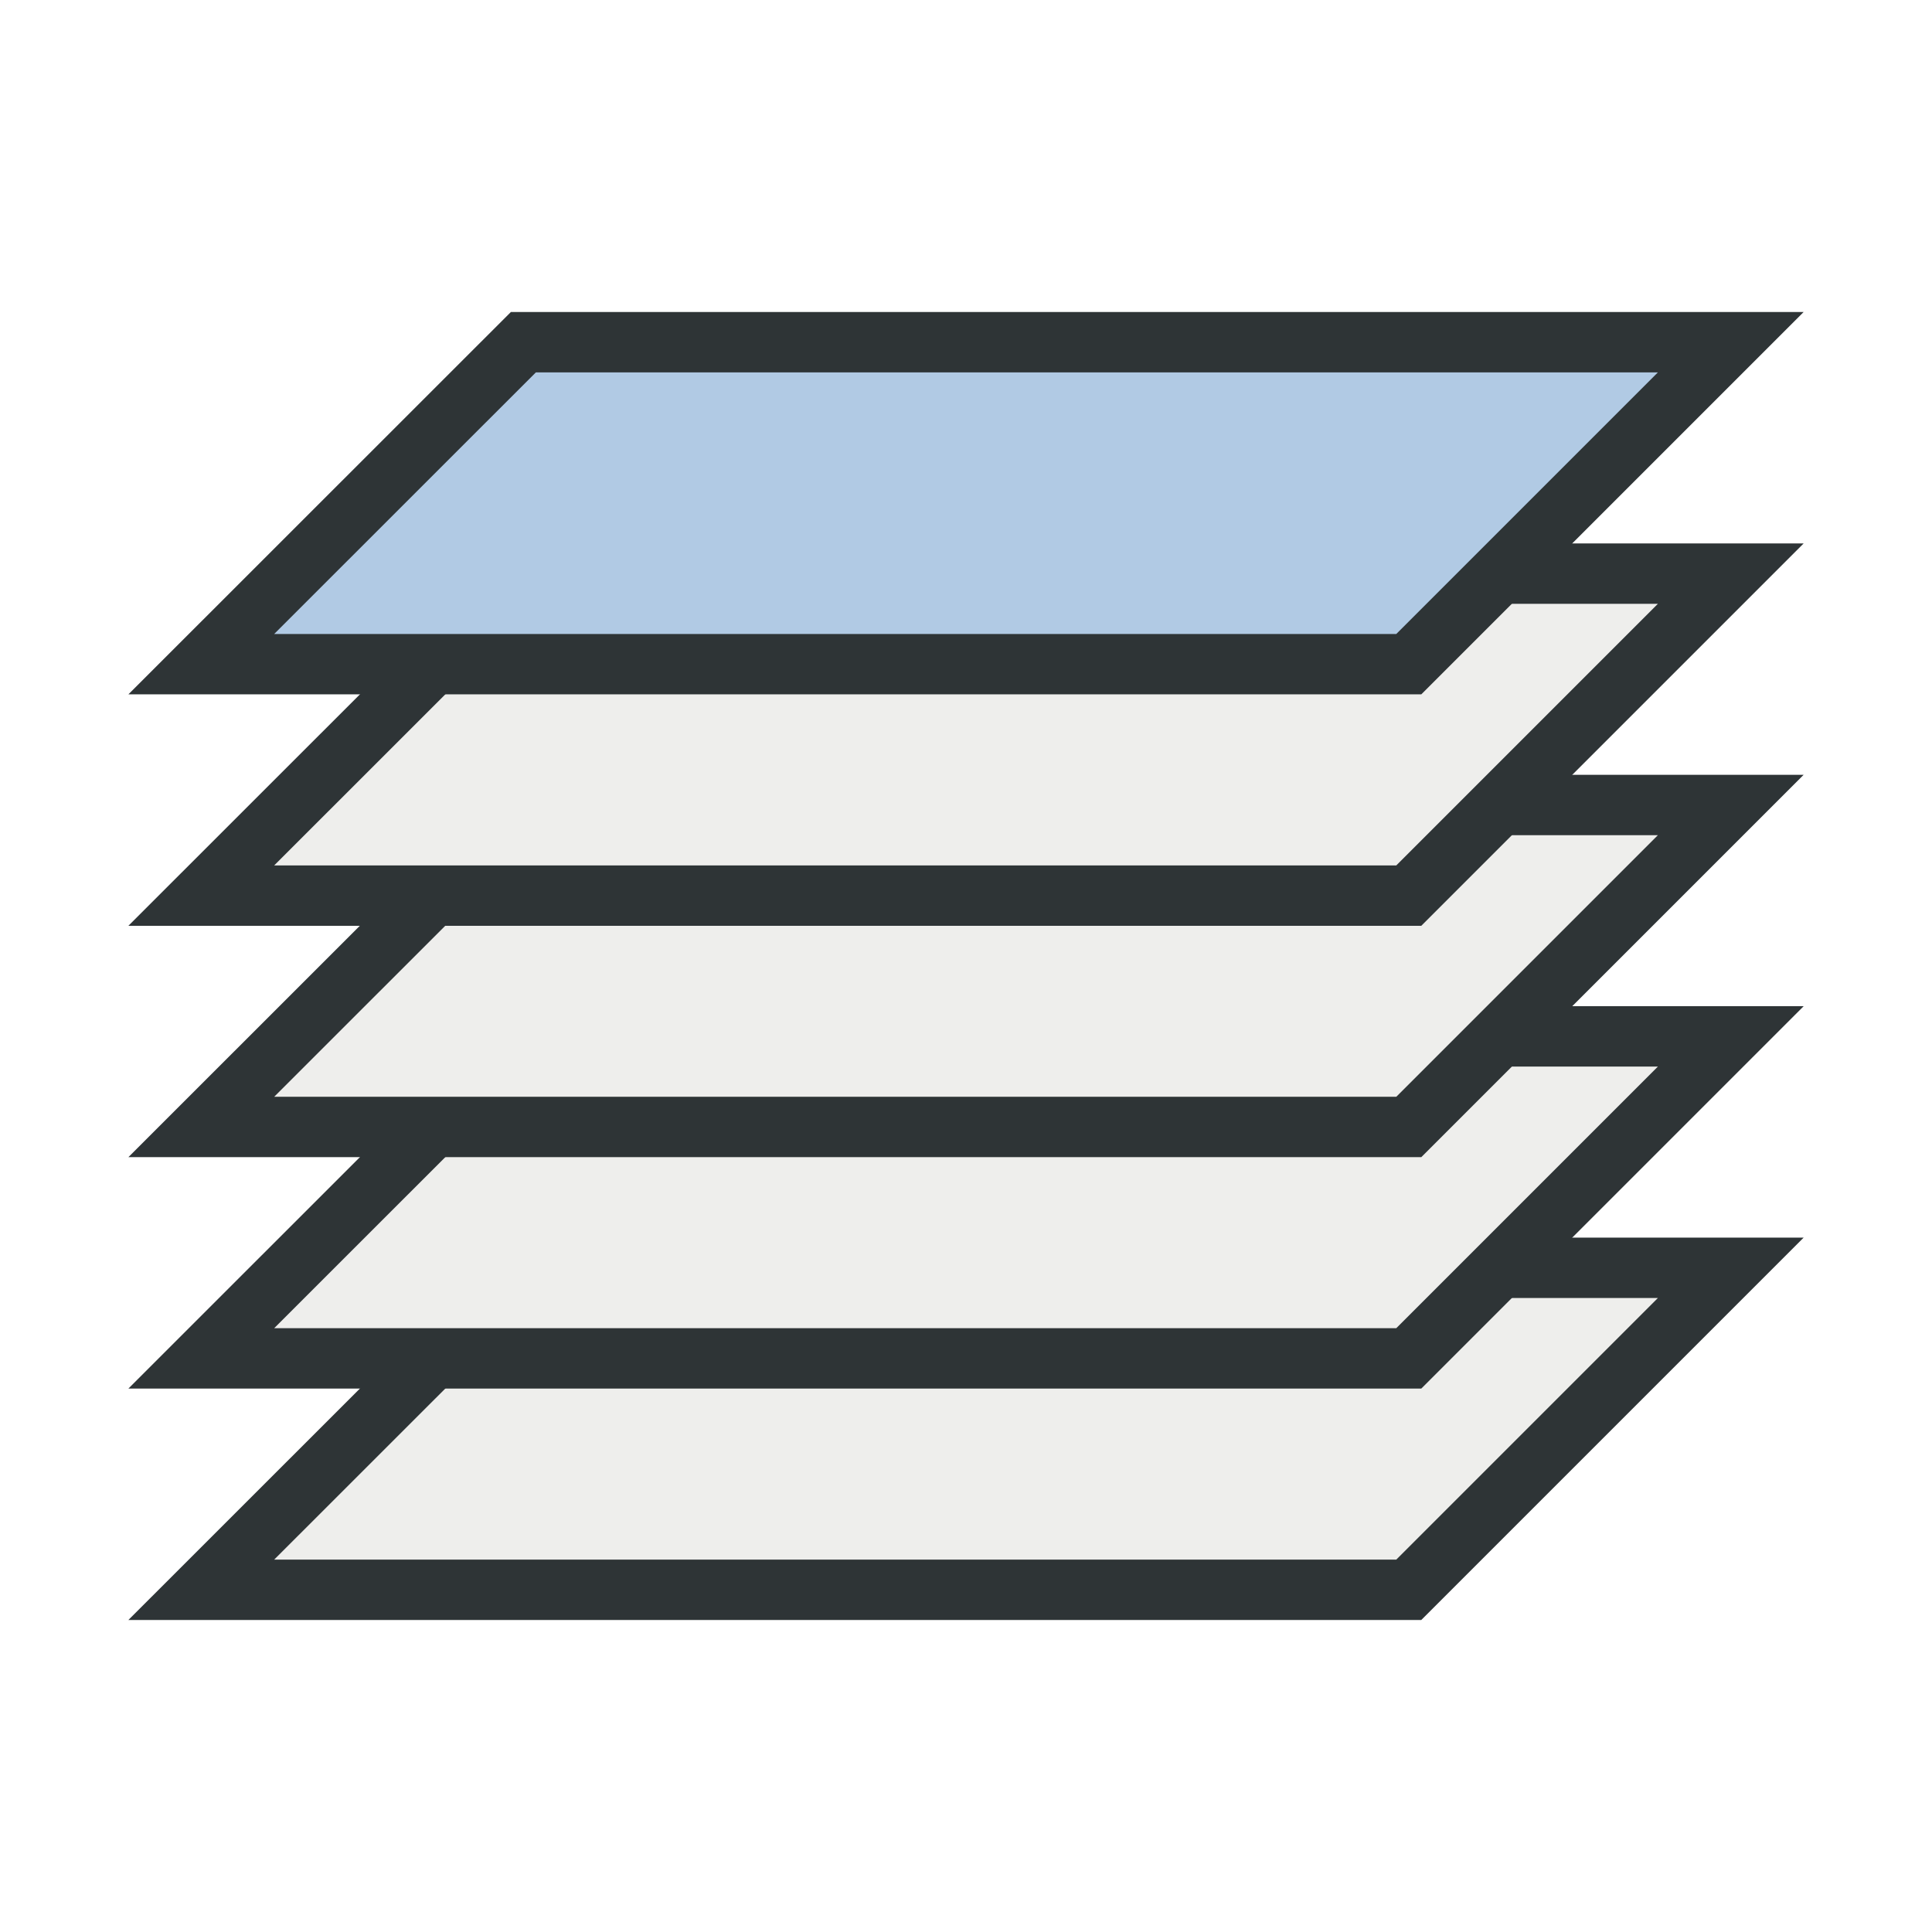
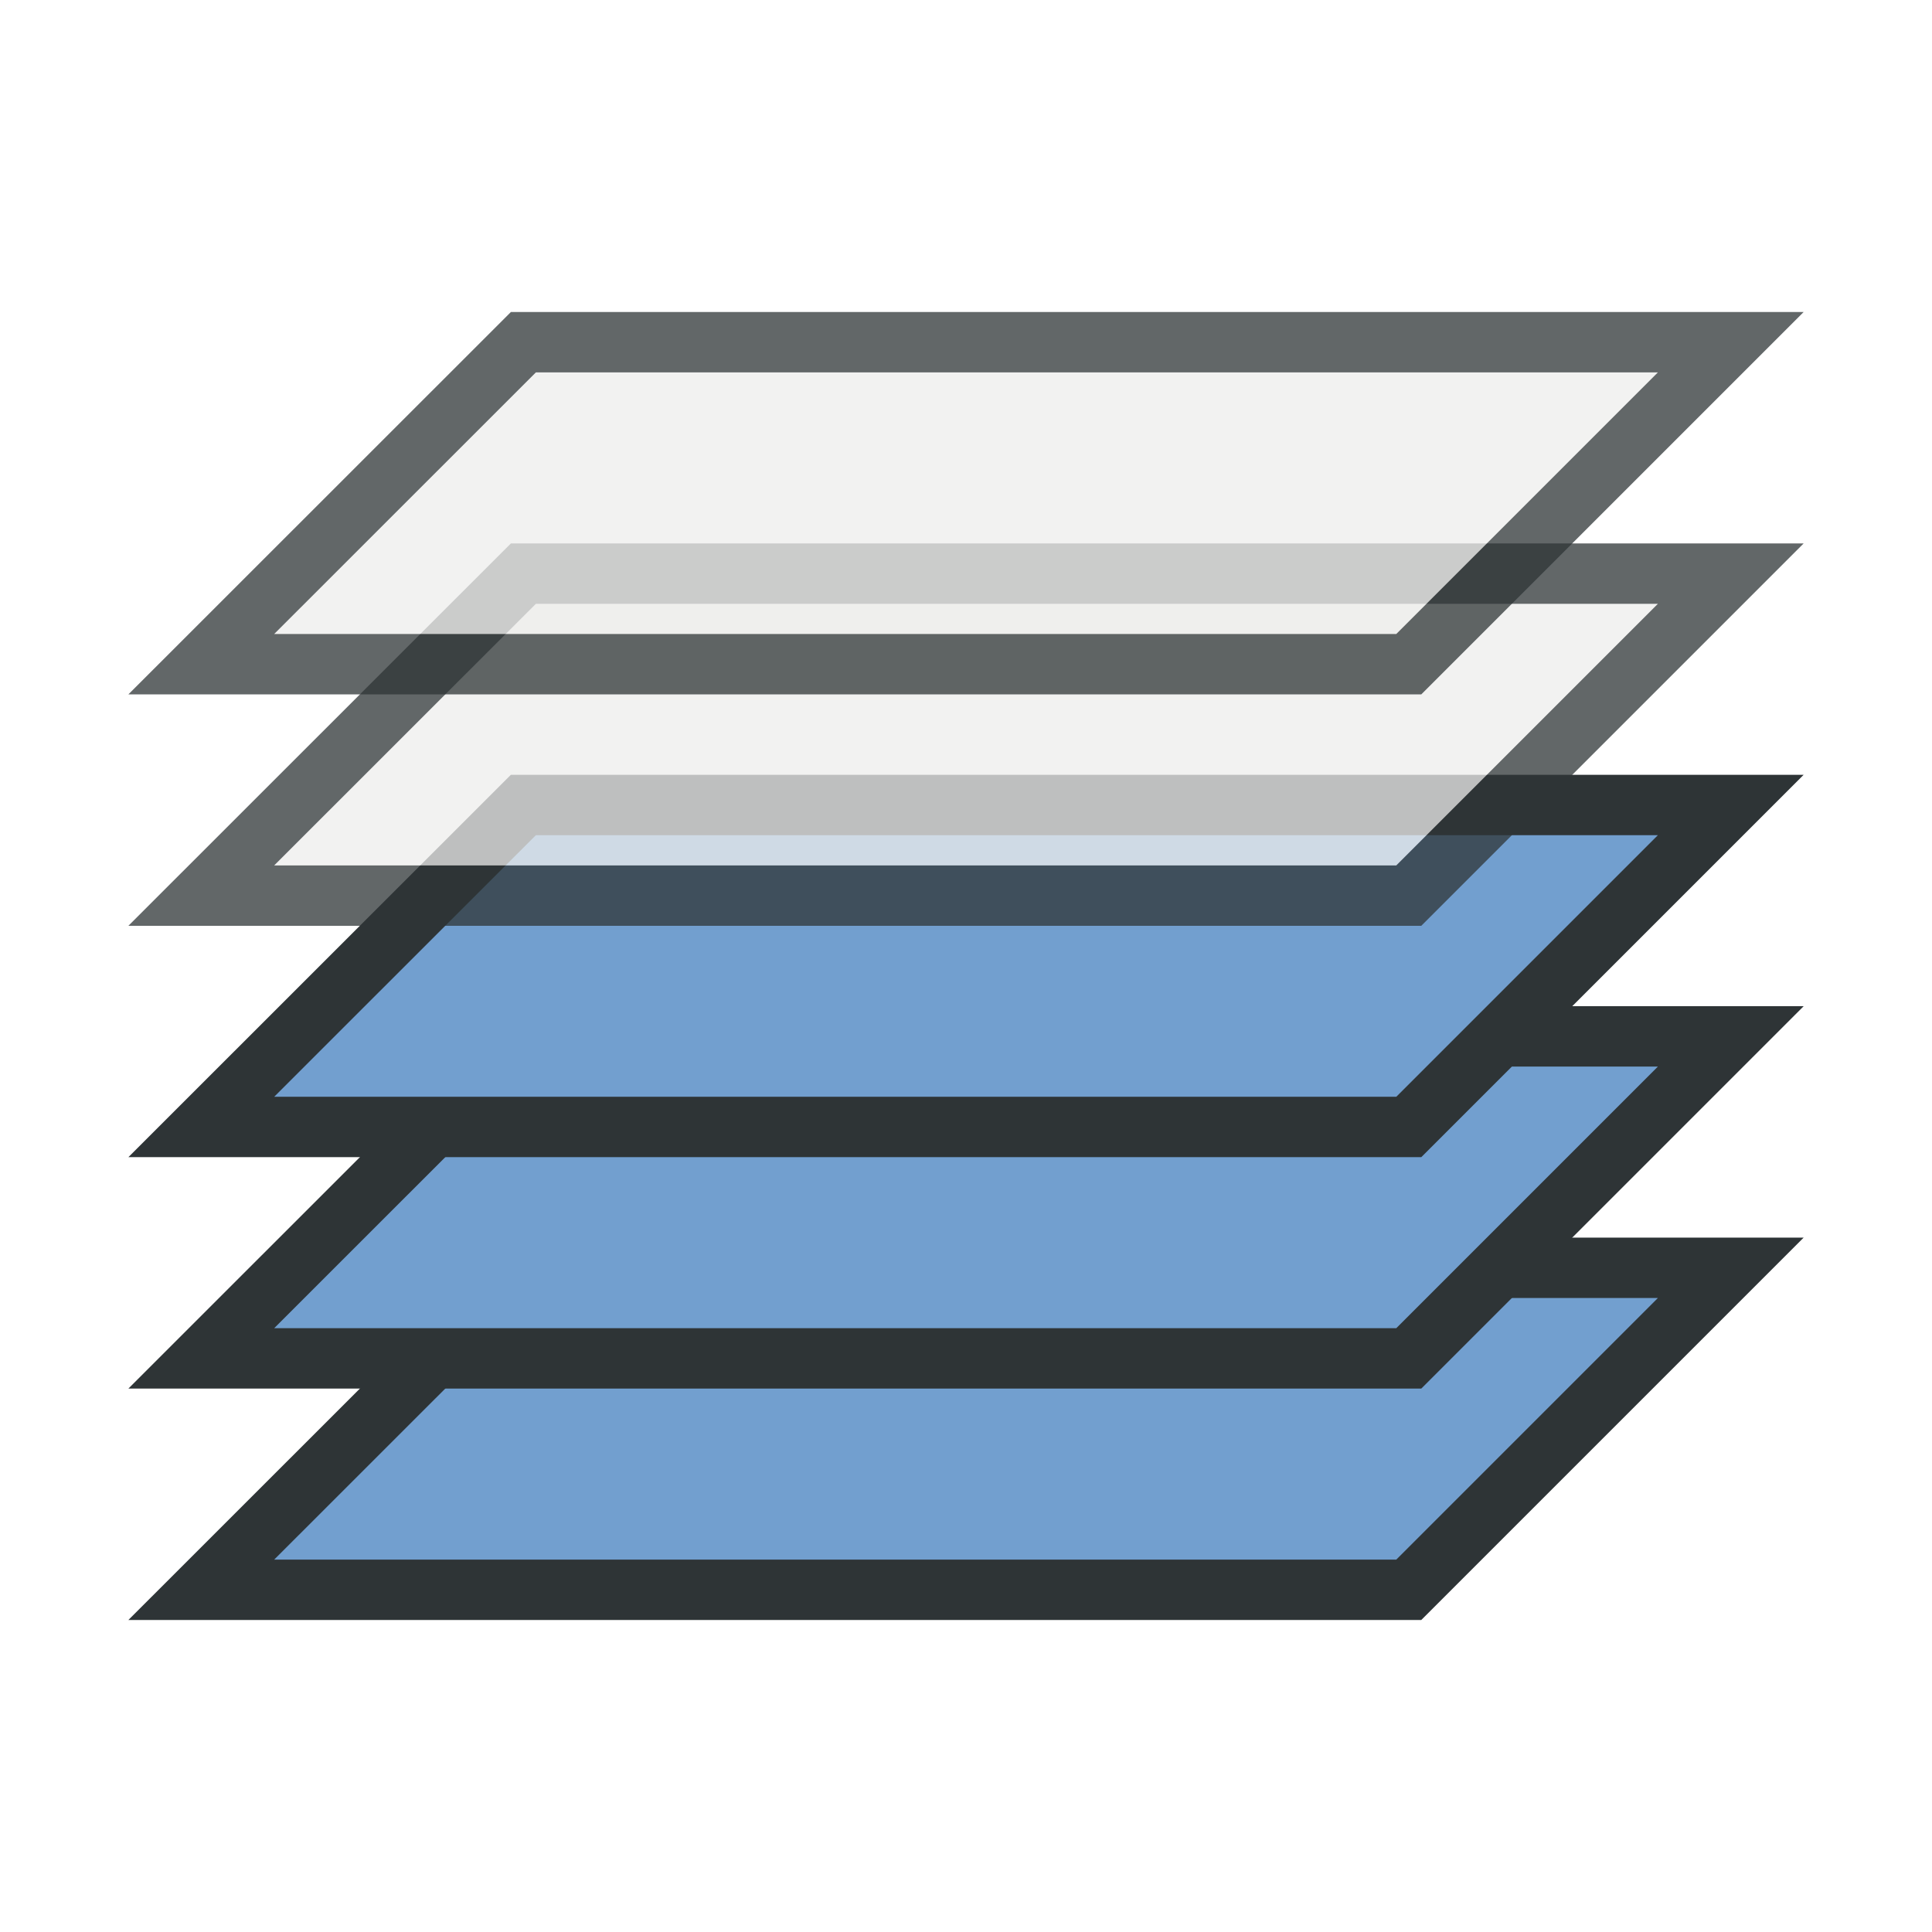
<svg xmlns="http://www.w3.org/2000/svg" id="svg2" viewBox="0 0 32 32" height="100%" width="100%" version="1.0">
  <defs id="defs4">
    <linearGradient id="linearGradient3703" x1="15.891" gradientUnits="userSpaceOnUse" y1="3.679" gradientTransform="translate(1.045063,-0.9087227)" x2="15.891" y2="9.942">
      <stop id="stop3689" stop-color="#72d115" offset="0" />
      <stop id="stop3691" stop-color="#60b012" offset="1" />
    </linearGradient>
  </defs>
-   <path style="fill:#eeeeec;stroke:#2e3436;stroke-width:1px;stroke-linecap:butt;stroke-linejoin:miter" d="m 3.334,26.332 20,0 5.333,-5.333 -19.998,0 -5.335,5.333 z" id="path3375-9-3" />
-   <path style="fill:#eeeeec;stroke:#2e3436;stroke-width:1px;stroke-linecap:butt;stroke-linejoin:miter" d="m 3.334,22.499 20,0 5.333,-5.333 -19.998,0 -5.335,5.333 z" id="path3375-9" />
-   <path style="fill:#eeeeec;stroke:#2e3436;stroke-width:1px;stroke-linecap:butt;stroke-linejoin:miter" d="m 3.334,18.666 20,0 5.333,-5.333 -19.998,0 -5.335,5.333 z" id="path3375" />
-   <path style="fill:#eeeeec;stroke:#2e3436;stroke-width:1px;stroke-linecap:butt;stroke-linejoin:miter" d="m 3.334,14.834 20,0 5.333,-5.333 -19.998,0 -5.335,5.333 z" id="path3378" />
-   <g id="patch-added" transform="translate(-0.664,-8.3343)">
-     <path id="path2865" d="m 3.998,19.335 20,0 5.333,-5.333 -19.998,0 -5.335,5.333 z" style="fill:#b1cae4;stroke:#2e3436;stroke-width:1px;stroke-linecap:butt;stroke-linejoin:miter" />
-   </g>
+   <path style="fill:#729fcf;stroke:#2e3436;stroke-width:1px;stroke-linecap:butt;stroke-linejoin:miter;fill-opacity:1" d="m 3.334,26.332 20,0 5.333,-5.333 -19.998,0 -5.335,5.333 z" id="path3375-9-3" />
+   <path style="fill:#729fcf;stroke:#2e3436;stroke-width:1px;stroke-linecap:butt;stroke-linejoin:miter;fill-opacity:1" d="m 3.334,22.499 20,0 5.333,-5.333 -19.998,0 -5.335,5.333 z" id="path3375-9" />
+   <path style="fill:#729fcf;stroke:#2e3436;stroke-width:1px;stroke-linecap:butt;stroke-linejoin:miter;fill-opacity:1" d="m 3.334,18.666 20,0 5.333,-5.333 -19.998,0 -5.335,5.333 z" id="path3375" />
+   <path style="fill:#eeeeec;stroke:#2e3436;stroke-width:1px;stroke-linecap:butt;stroke-linejoin:miter;fill-opacity:1;opacity:0.75;color:#000000;fill-rule:nonzero;stroke-miterlimit:4;stroke-opacity:1;stroke-dasharray:none;stroke-dashoffset:0;marker:none;visibility:visible;display:inline;overflow:visible;enable-background:accumulate" d="m 3.334,14.834 20,0 5.333,-5.333 -19.998,0 -5.335,5.333 z" id="path3378" />
+   <path style="fill:#eeeeec;stroke:#2e3436;stroke-width:1px;stroke-linecap:butt;stroke-linejoin:miter;fill-opacity:1;opacity:0.75" d="m 3.334,11.001 20,0 5.333,-5.333 -19.998,0 -5.335,5.333 z" id="path2865" />
</svg>
